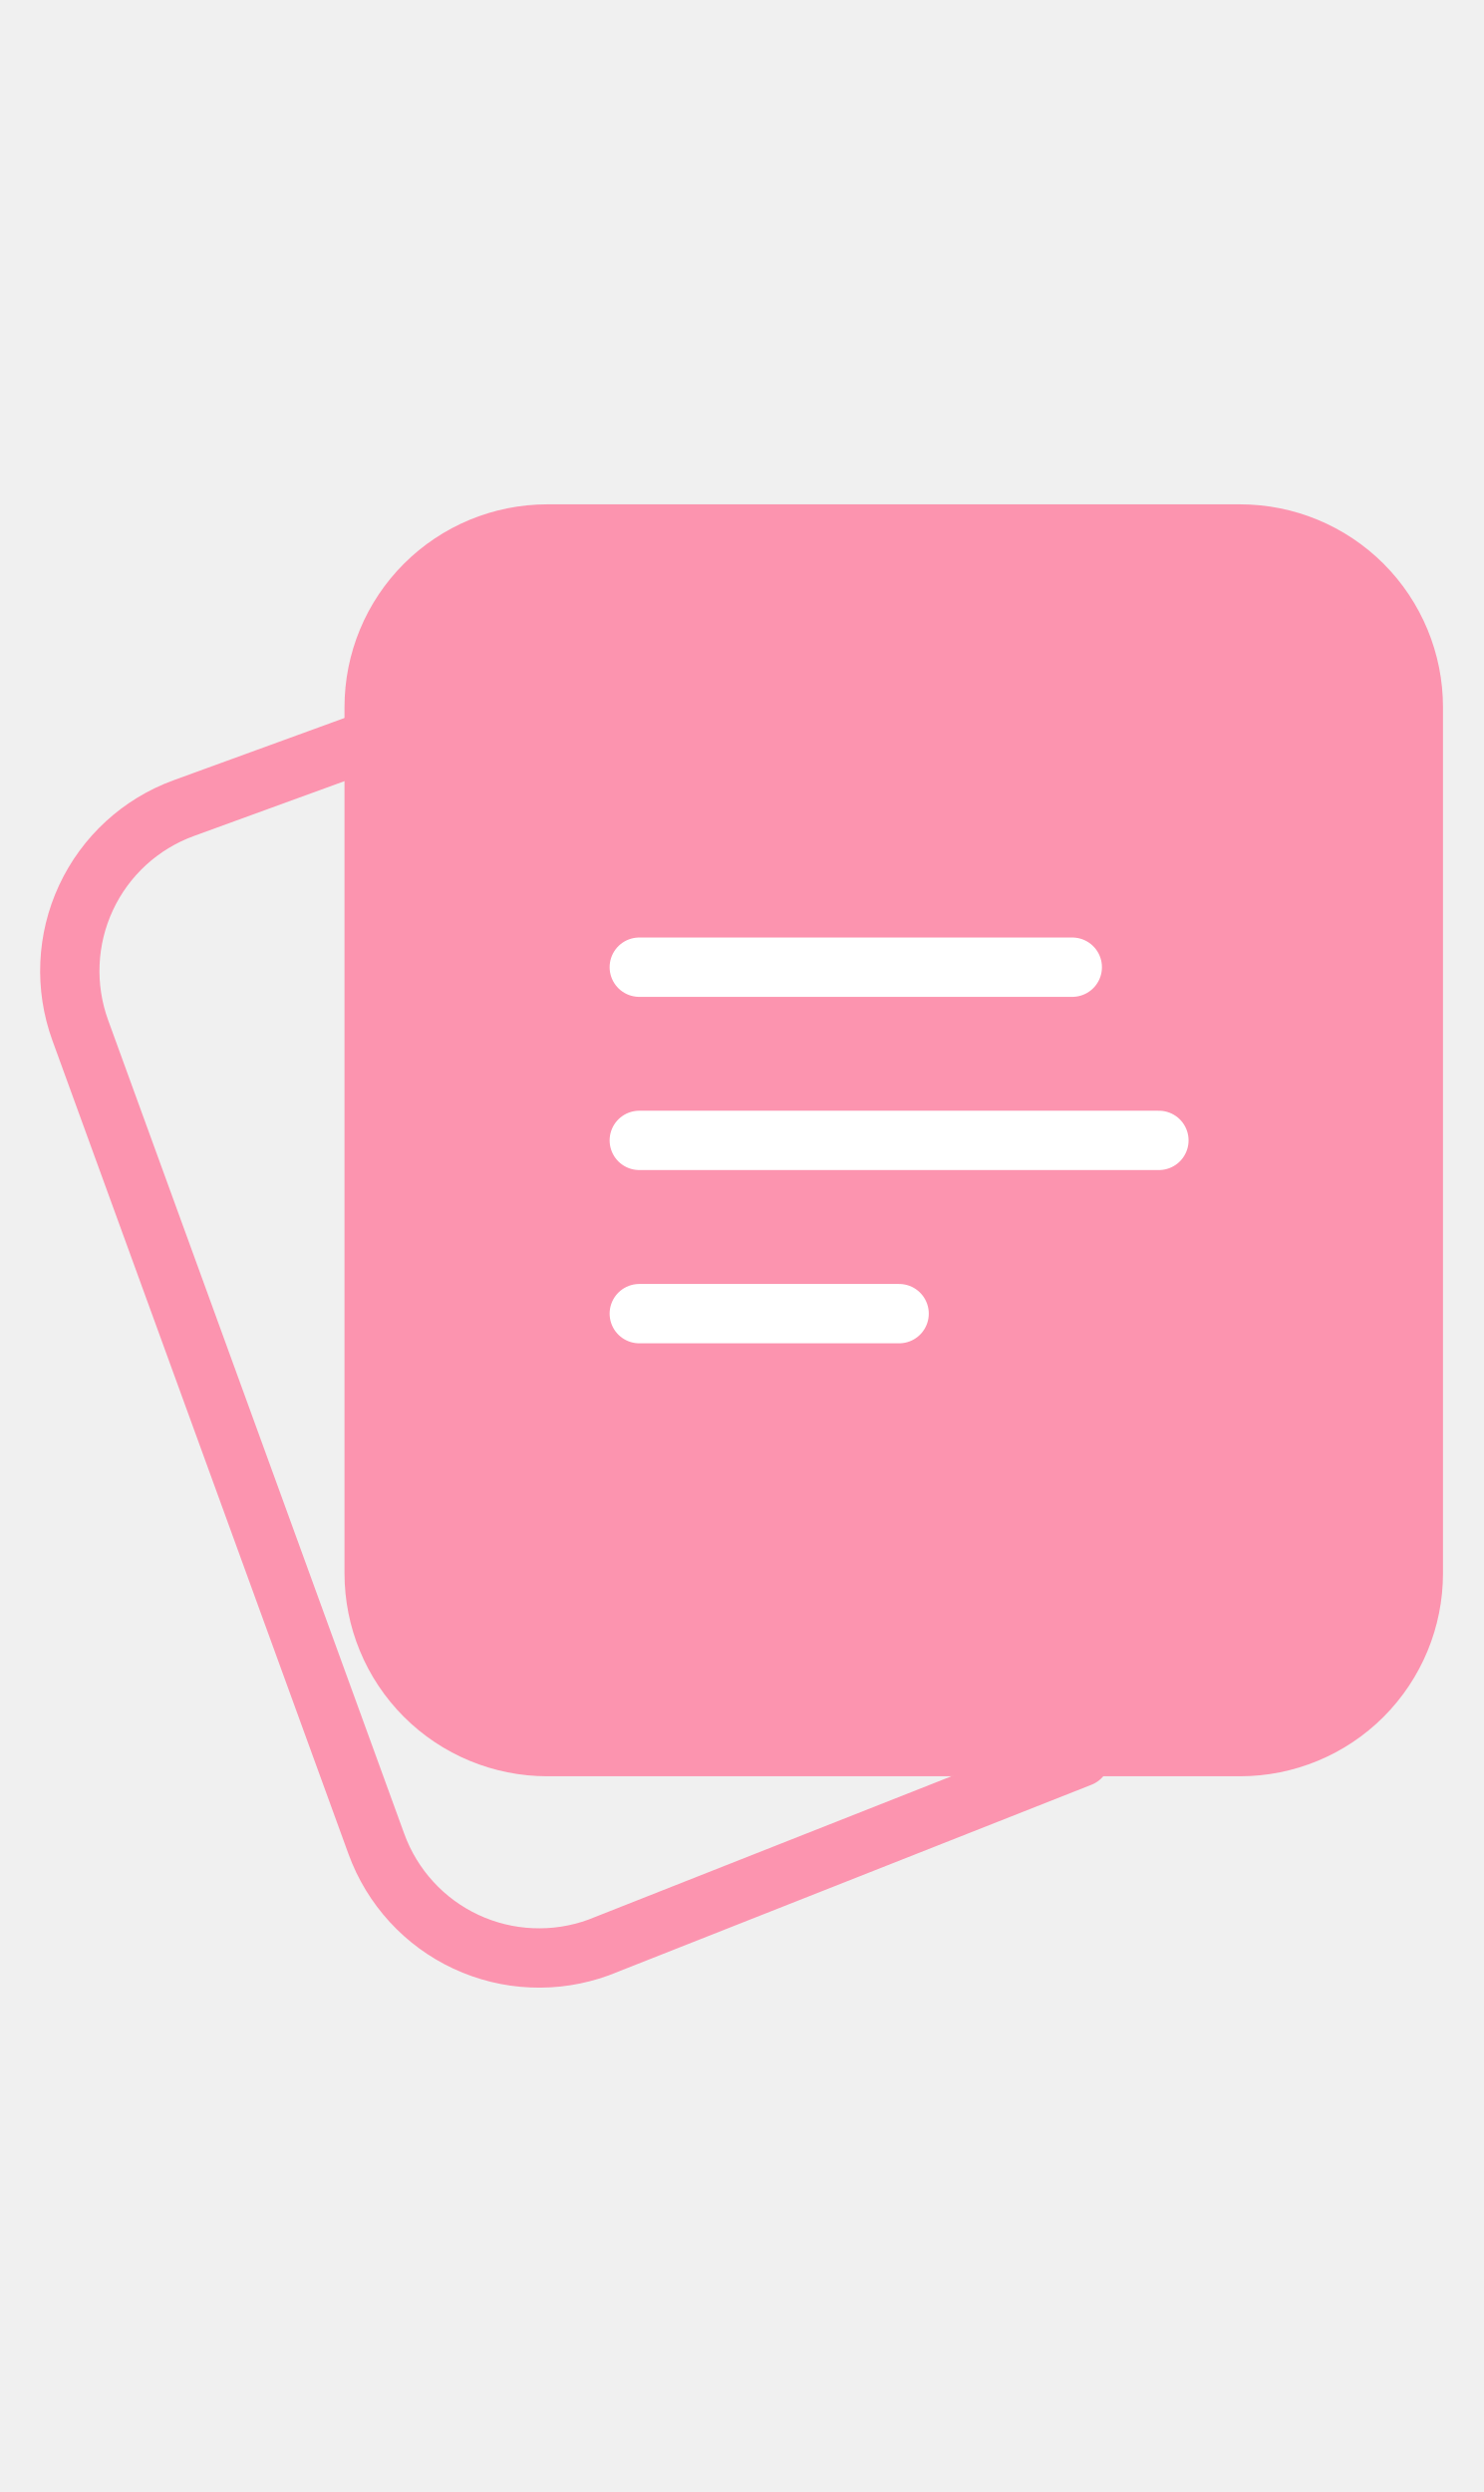
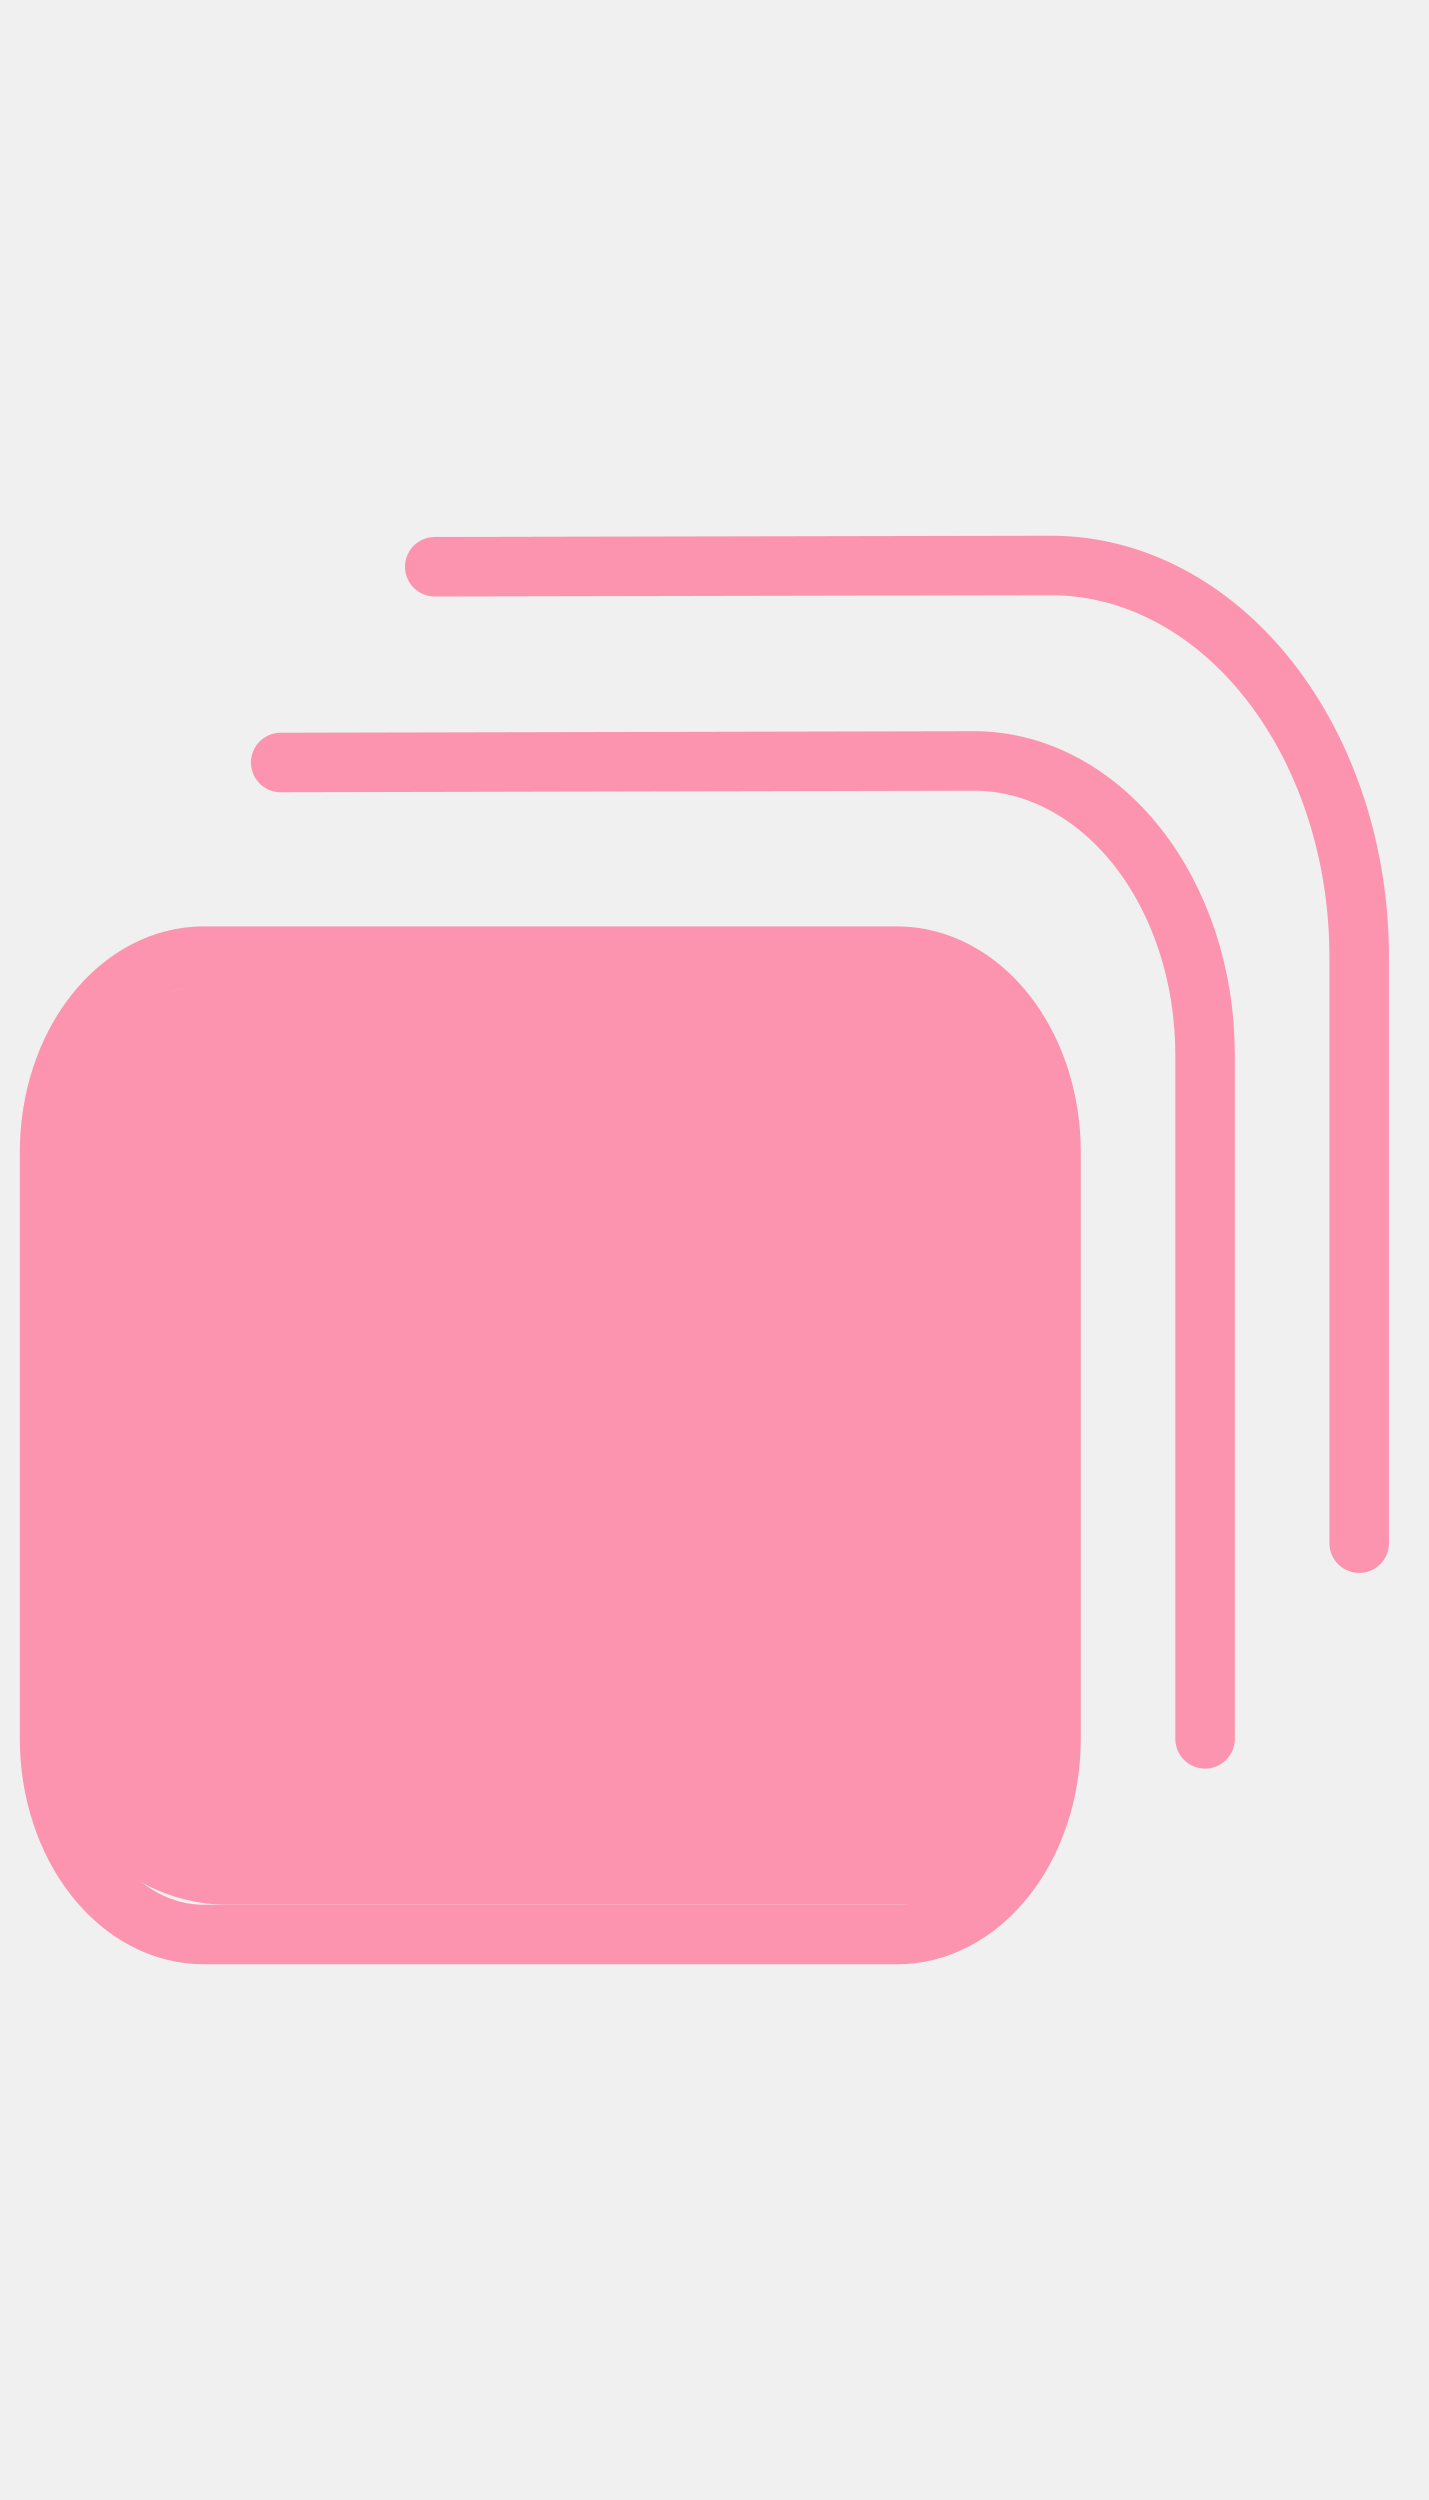
- <svg xmlns="http://www.w3.org/2000/svg" width="25" height="42" viewBox="0 0 25 42" fill="none">
-   <path fill-rule="evenodd" clip-rule="evenodd" d="M23.824 26.517V11.919C23.824 11.145 23.516 10.403 22.969 9.855C22.421 9.308 21.679 9 20.904 9H9.226C8.452 9 7.709 9.308 7.162 9.855C6.614 10.403 6.307 11.145 6.307 11.919V26.517C6.307 27.291 6.614 28.034 7.162 28.582C7.709 29.129 8.452 29.437 9.226 29.437H20.904C21.679 29.437 22.421 29.129 22.969 28.582C23.516 28.034 23.824 27.291 23.824 26.517Z" fill="#FC94AF" stroke="#FC94AF" stroke-linecap="round" stroke-linejoin="round" />
-   <path d="M6.022 12.555L3.097 13.62C2.369 13.885 1.777 14.428 1.45 15.13C1.123 15.831 1.088 16.634 1.352 17.362L6.345 31.079C6.476 31.439 6.677 31.77 6.936 32.053C7.195 32.336 7.507 32.565 7.855 32.727C8.202 32.889 8.578 32.981 8.961 32.997C9.345 33.014 9.727 32.955 10.088 32.824L18.215 29.615" stroke="#FC94AF" stroke-linecap="round" stroke-linejoin="round" />
-   <path d="M10.776 16.301H18.075M10.776 19.22H19.535M10.776 22.14H15.156" stroke="white" stroke-linecap="round" stroke-linejoin="round" />
+ <svg xmlns="http://www.w3.org/2000/svg" width="24" height="42" viewBox="0 0 24 42" fill="none">
+   <path d="M20.245 29.213V17.715C20.245 16.407 19.836 15.153 19.108 14.228C18.38 13.304 17.393 12.784 16.363 12.784H16.357L4.716 12.81M22.834 25.925V16.075C22.834 14.331 22.288 12.659 21.317 11.426C20.347 10.193 19.03 9.5 17.657 9.5H17.648L7.304 9.521M17.657 29.213V19.351C17.657 18.479 17.384 17.642 16.899 17.026C16.414 16.41 15.755 16.063 15.069 16.063H3.422C2.735 16.063 2.077 16.41 1.592 17.026C1.106 17.642 0.833 18.479 0.833 19.351V29.213C0.833 30.084 1.106 30.921 1.592 31.537C2.077 32.154 2.735 32.5 3.422 32.5H15.069C15.755 32.5 16.414 32.154 16.899 31.537C17.384 30.921 17.657 30.084 17.657 29.213Z" stroke="#FC94AF" stroke-linecap="round" stroke-linejoin="round" />
+   <rect x="0.833" y="16.5" width="17.222" height="15.5" rx="3" fill="#FC94AF" />
</svg>
